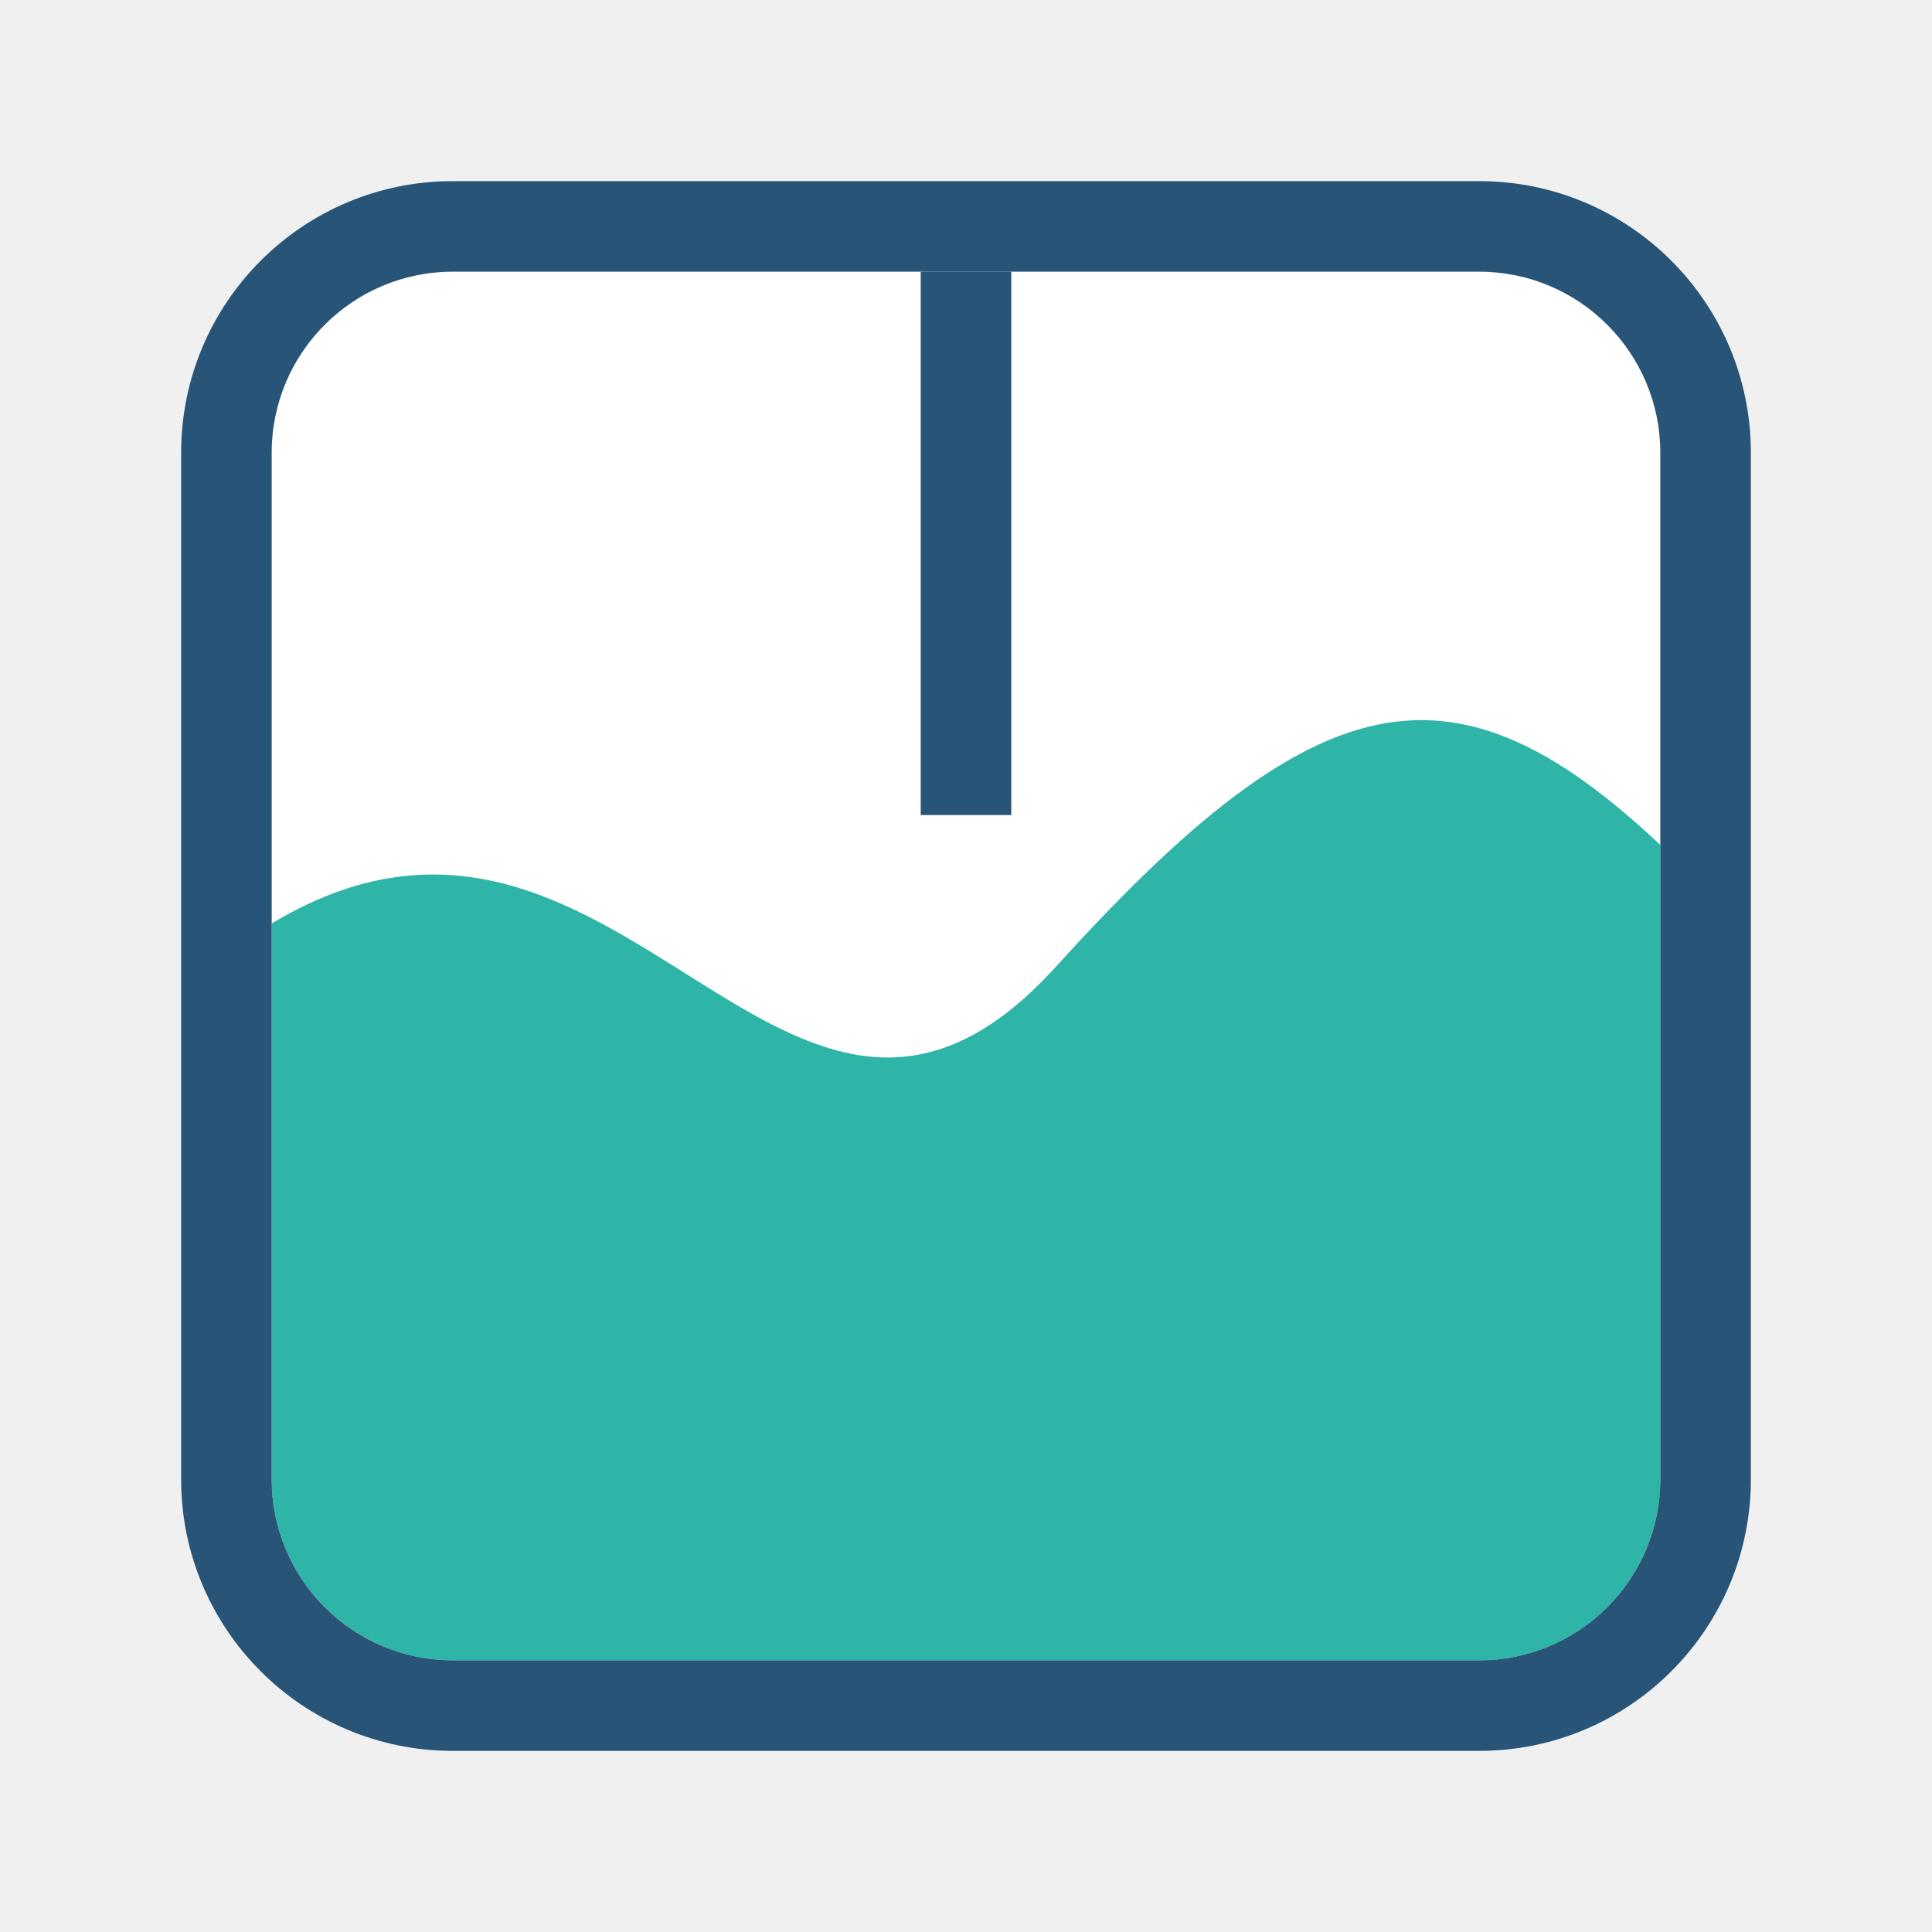
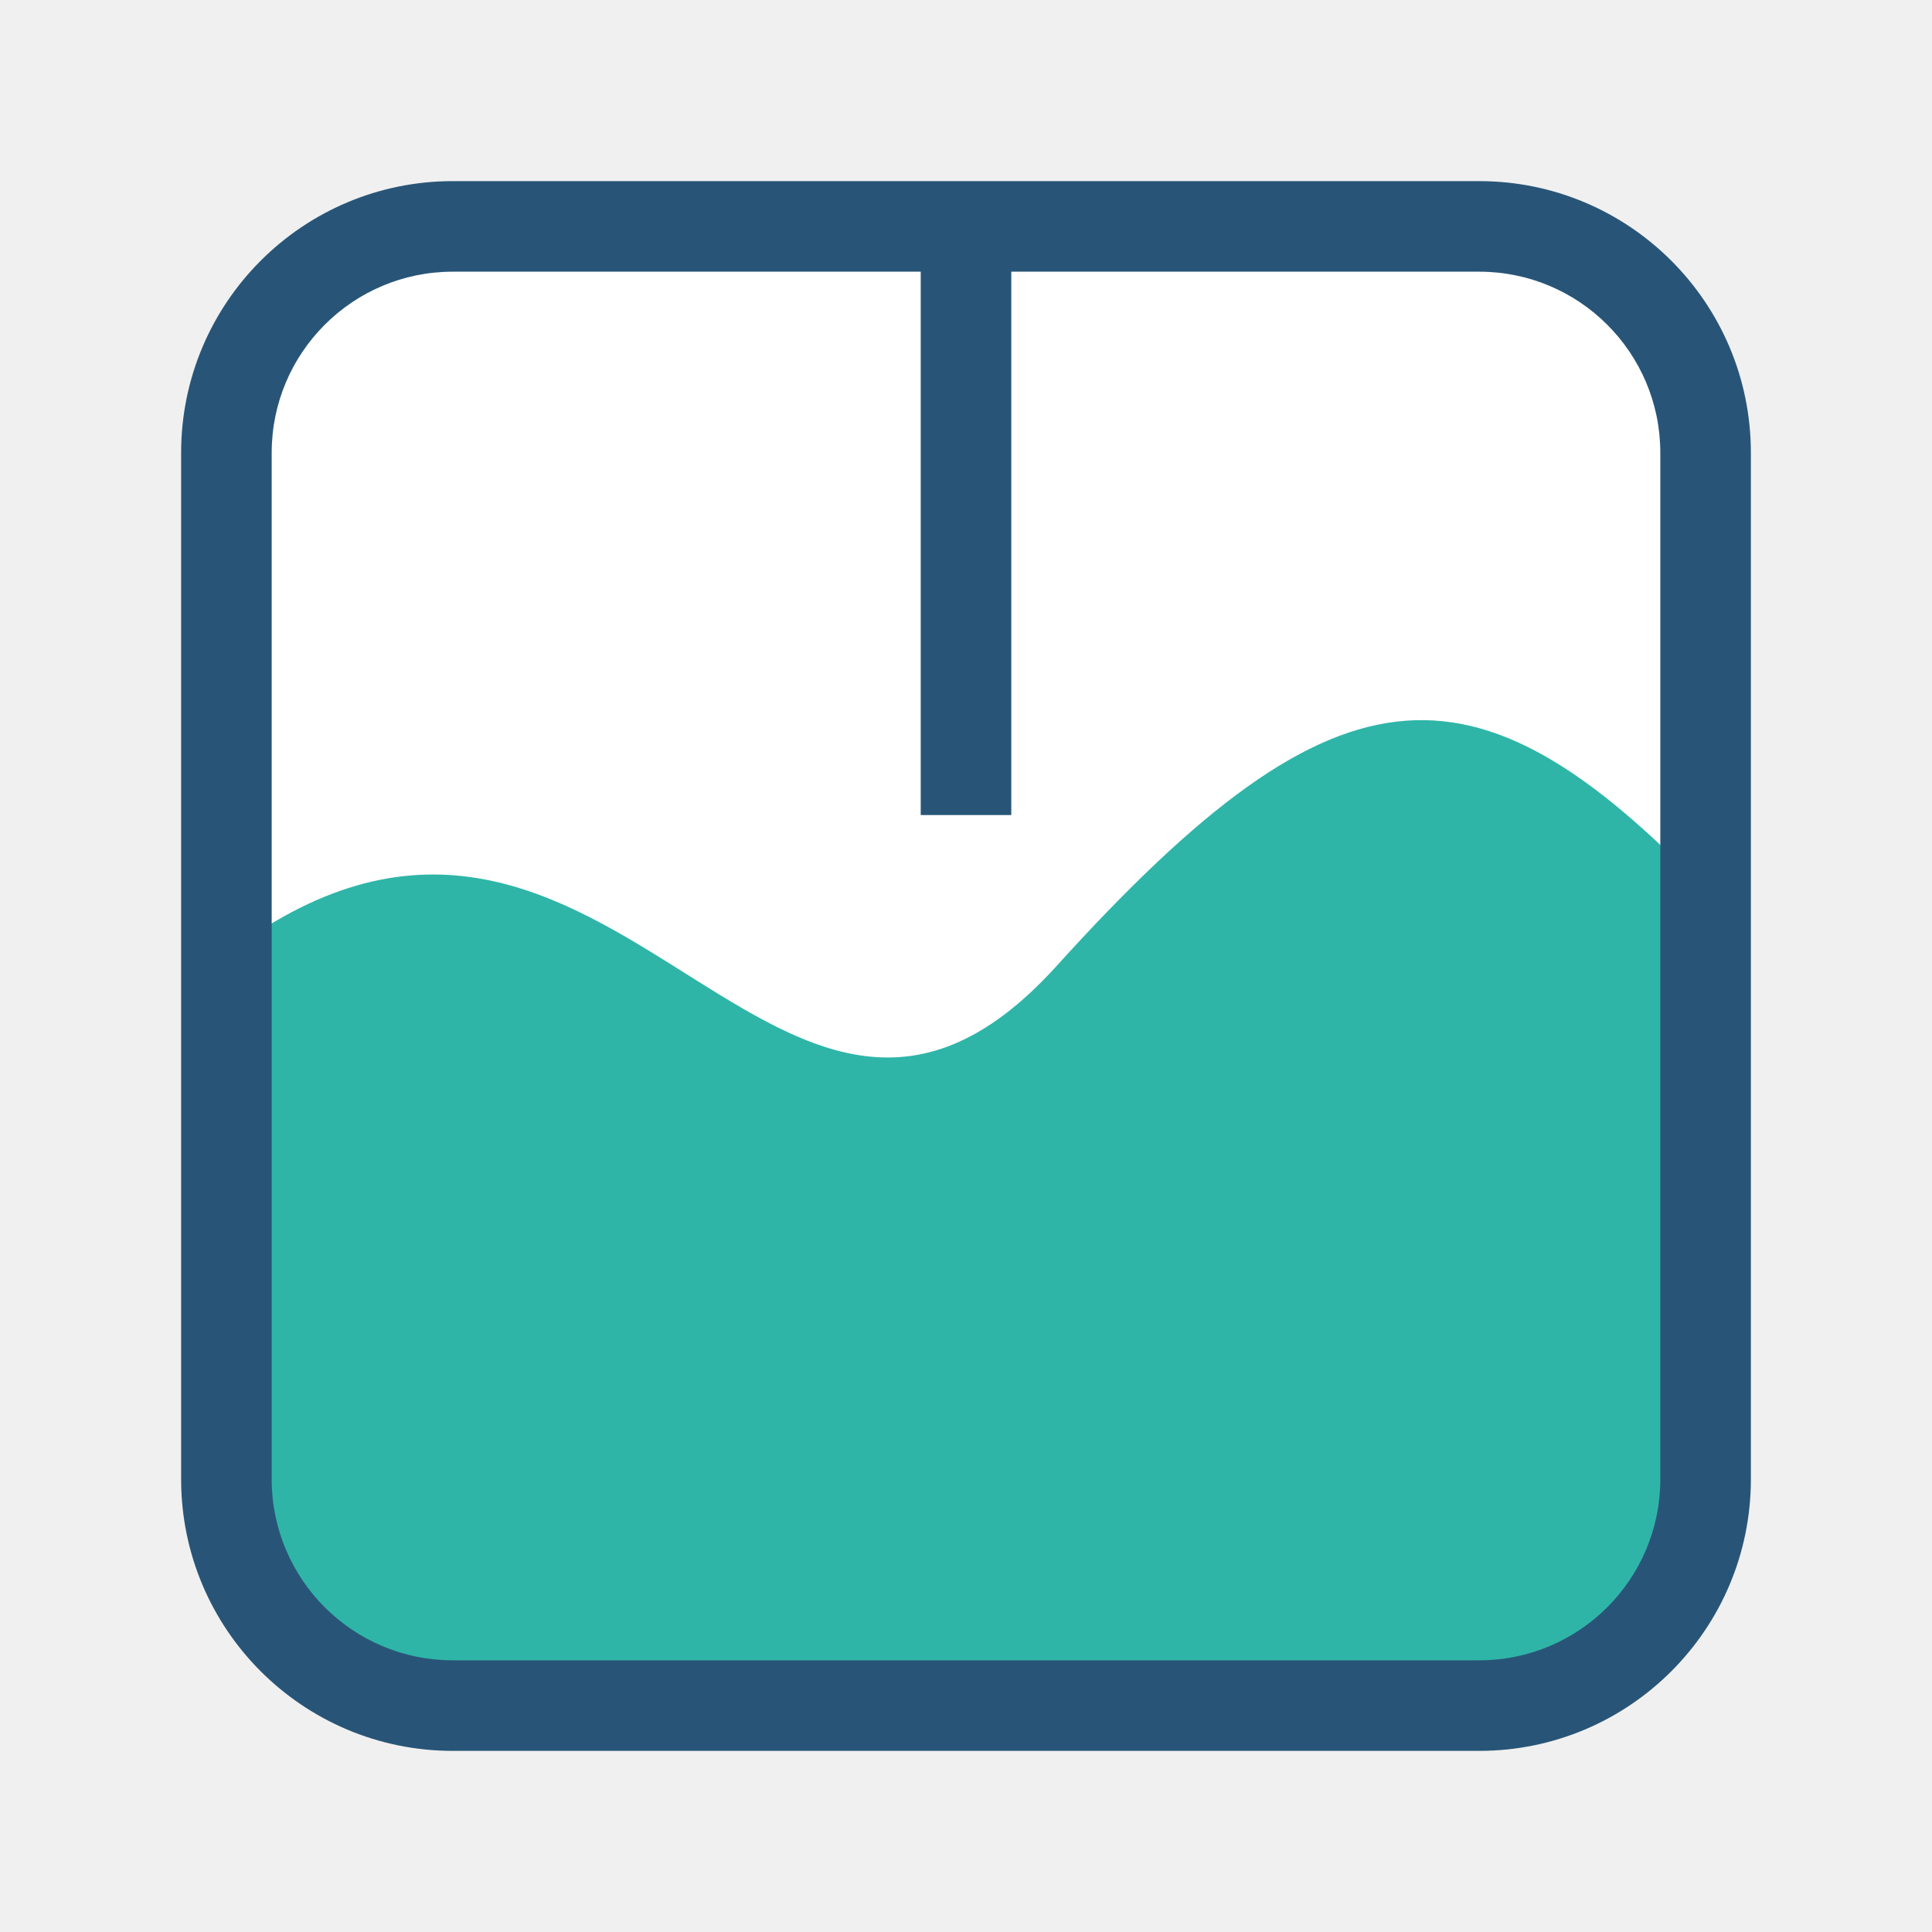
<svg xmlns="http://www.w3.org/2000/svg" width="128" height="128" viewBox="0 0 128 128">
  <defs>
    <clipPath id="pane">
-       <rect x="18" y="18" width="92" height="92" rx="12" />
+       <rect x="15" y="15" width="98" height="98" rx="15" />
    </clipPath>
  </defs>
-   <rect x="18" y="18" width="92" height="92" rx="12" fill="#ffffff" />
+   <rect x="15" y="15" width="98" height="98" rx="15" fill="#ffffff" />
  <g clip-path="url(#pane)">
    <path d="M14 64C40 43 51 85 70 64S98 43 114 60V114H14Z" fill="#2fb5a8" />
-     <path d="M64 18V54" stroke="#285577" stroke-width="6" />
+     <path d="M64 15V54" stroke="#285577" stroke-width="6" />
  </g>
  <path d="M30 12H98A18 18 0 0 1 116 30V98A18 18 0 0 1 98 116H30A18 18 0 0 1 12 98V30A18 18 0 0 1 30 12ZM30 18A12 12 0 0 0 18 30V98A12 12 0 0 0 30 110H98A12 12 0 0 0 110 98V30A12 12 0 0 0 98 18Z" fill="#285577" fill-rule="evenodd" />
</svg>
